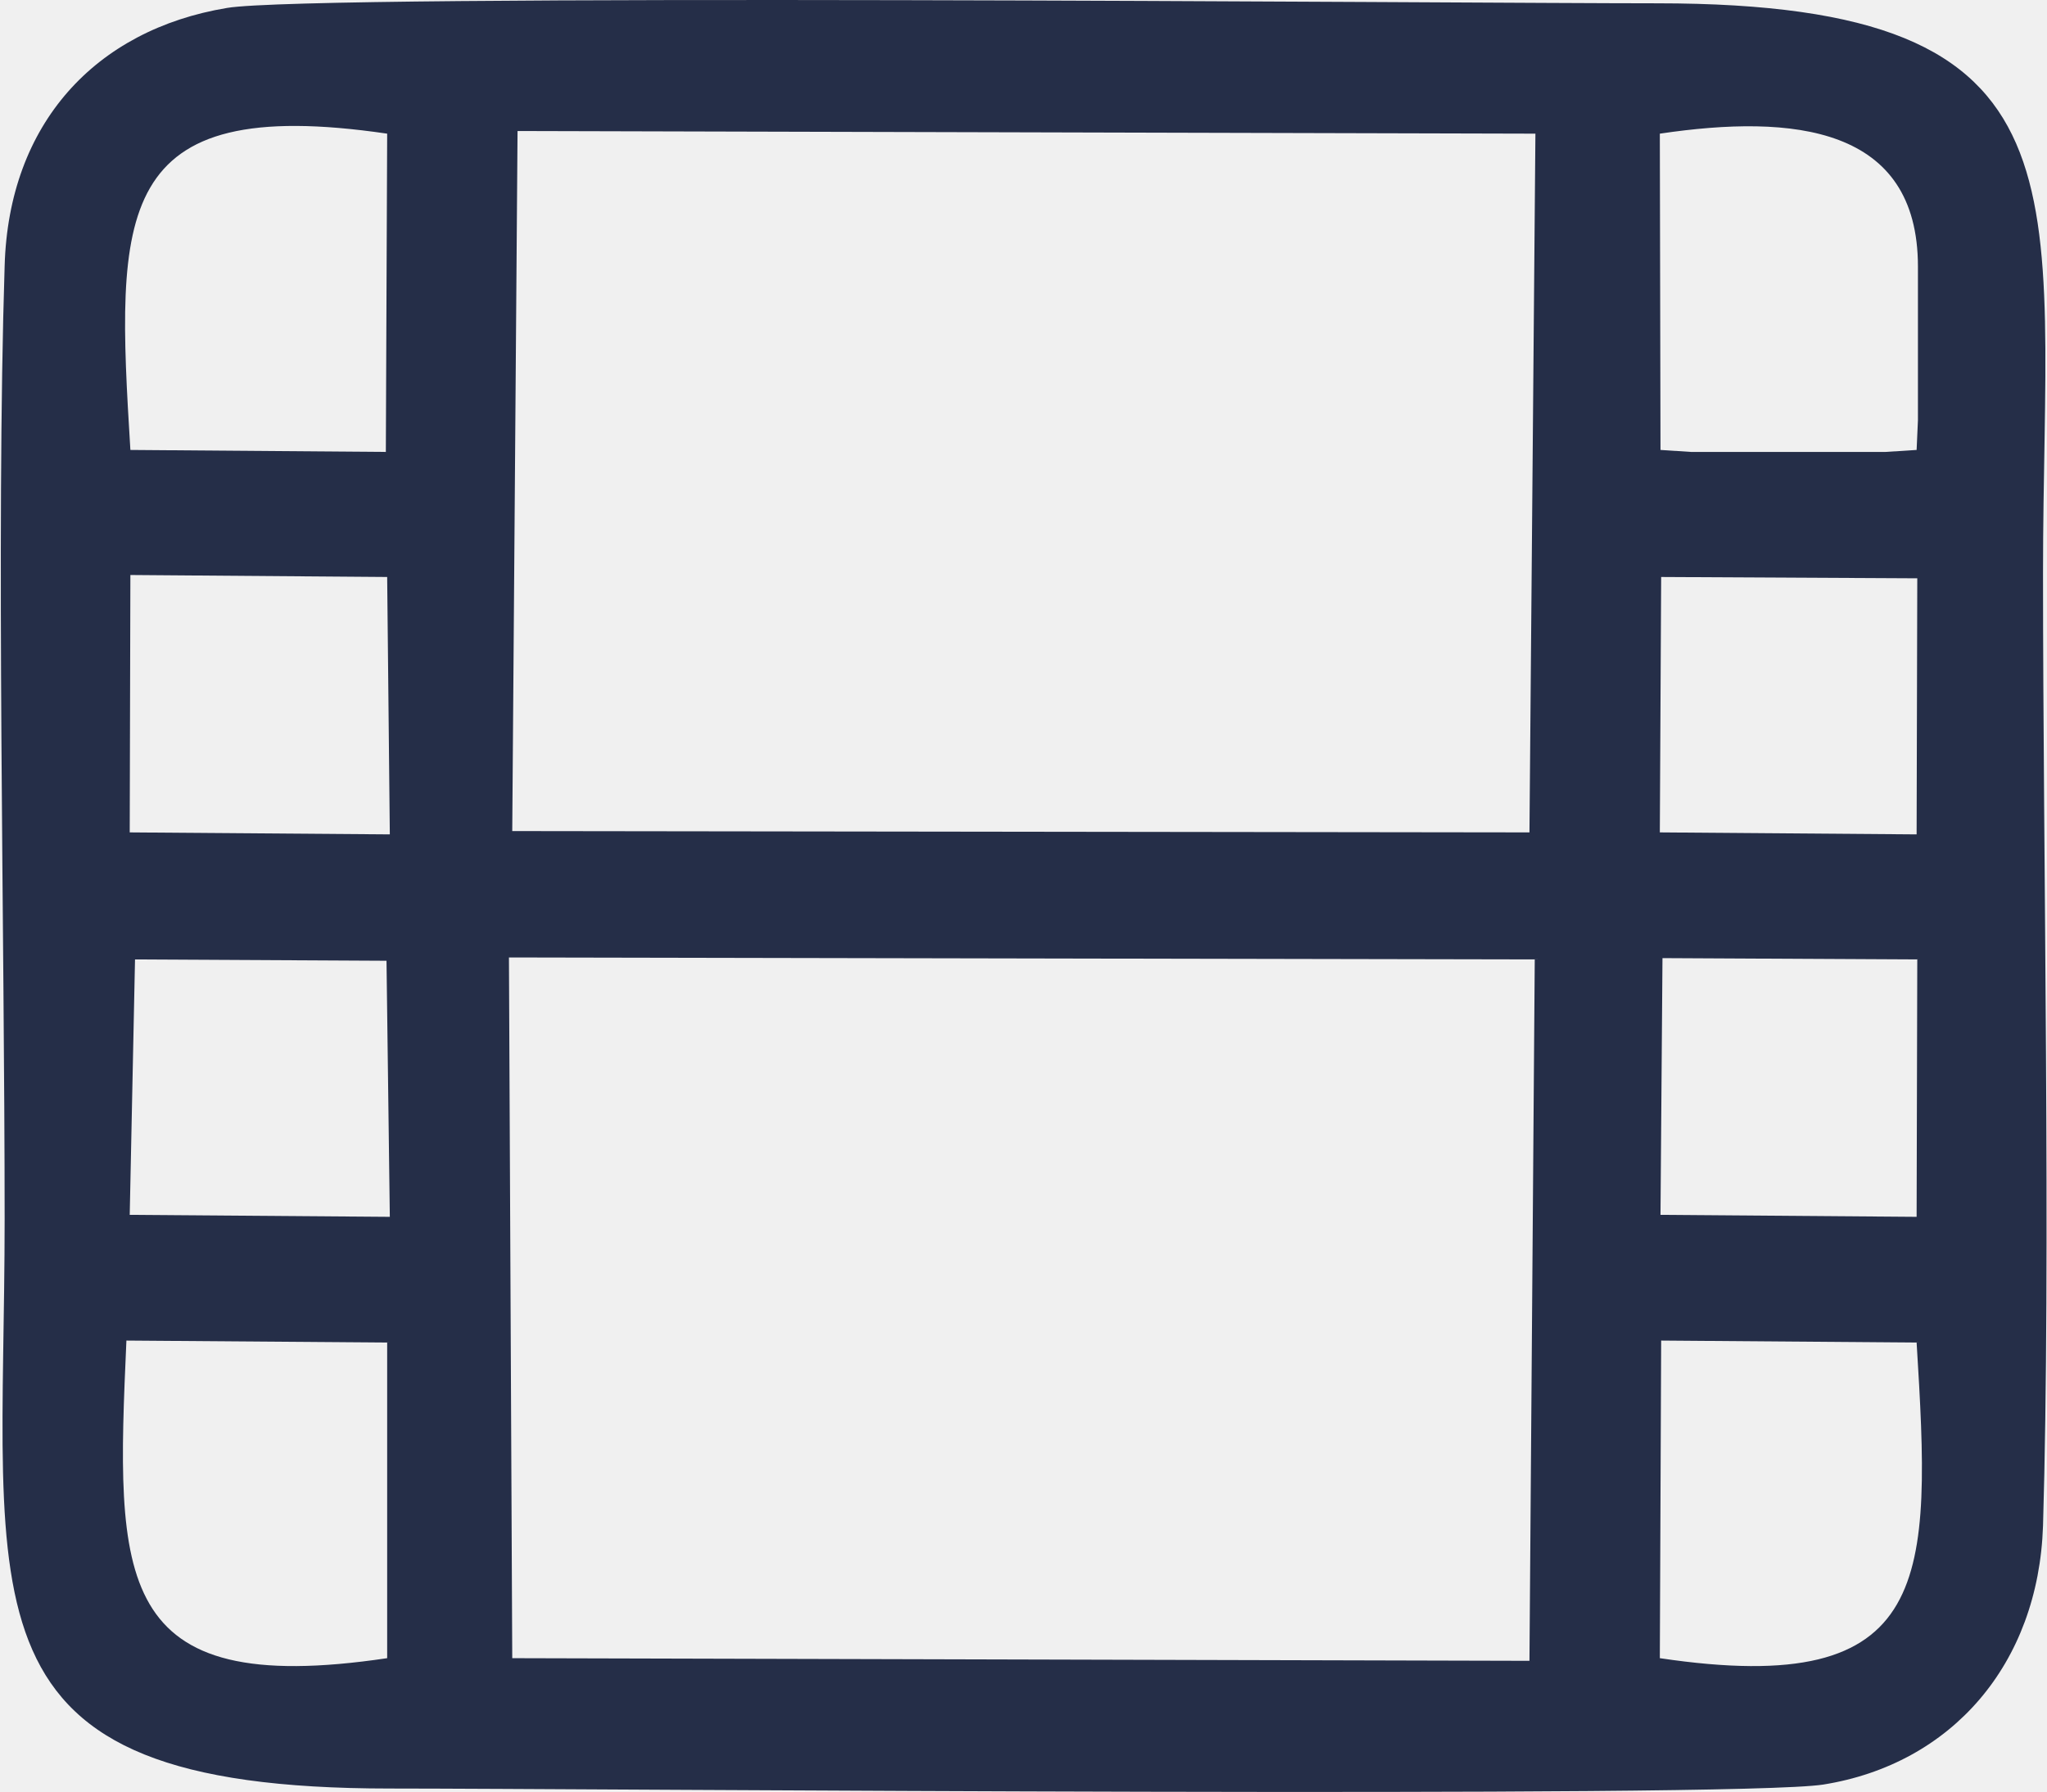
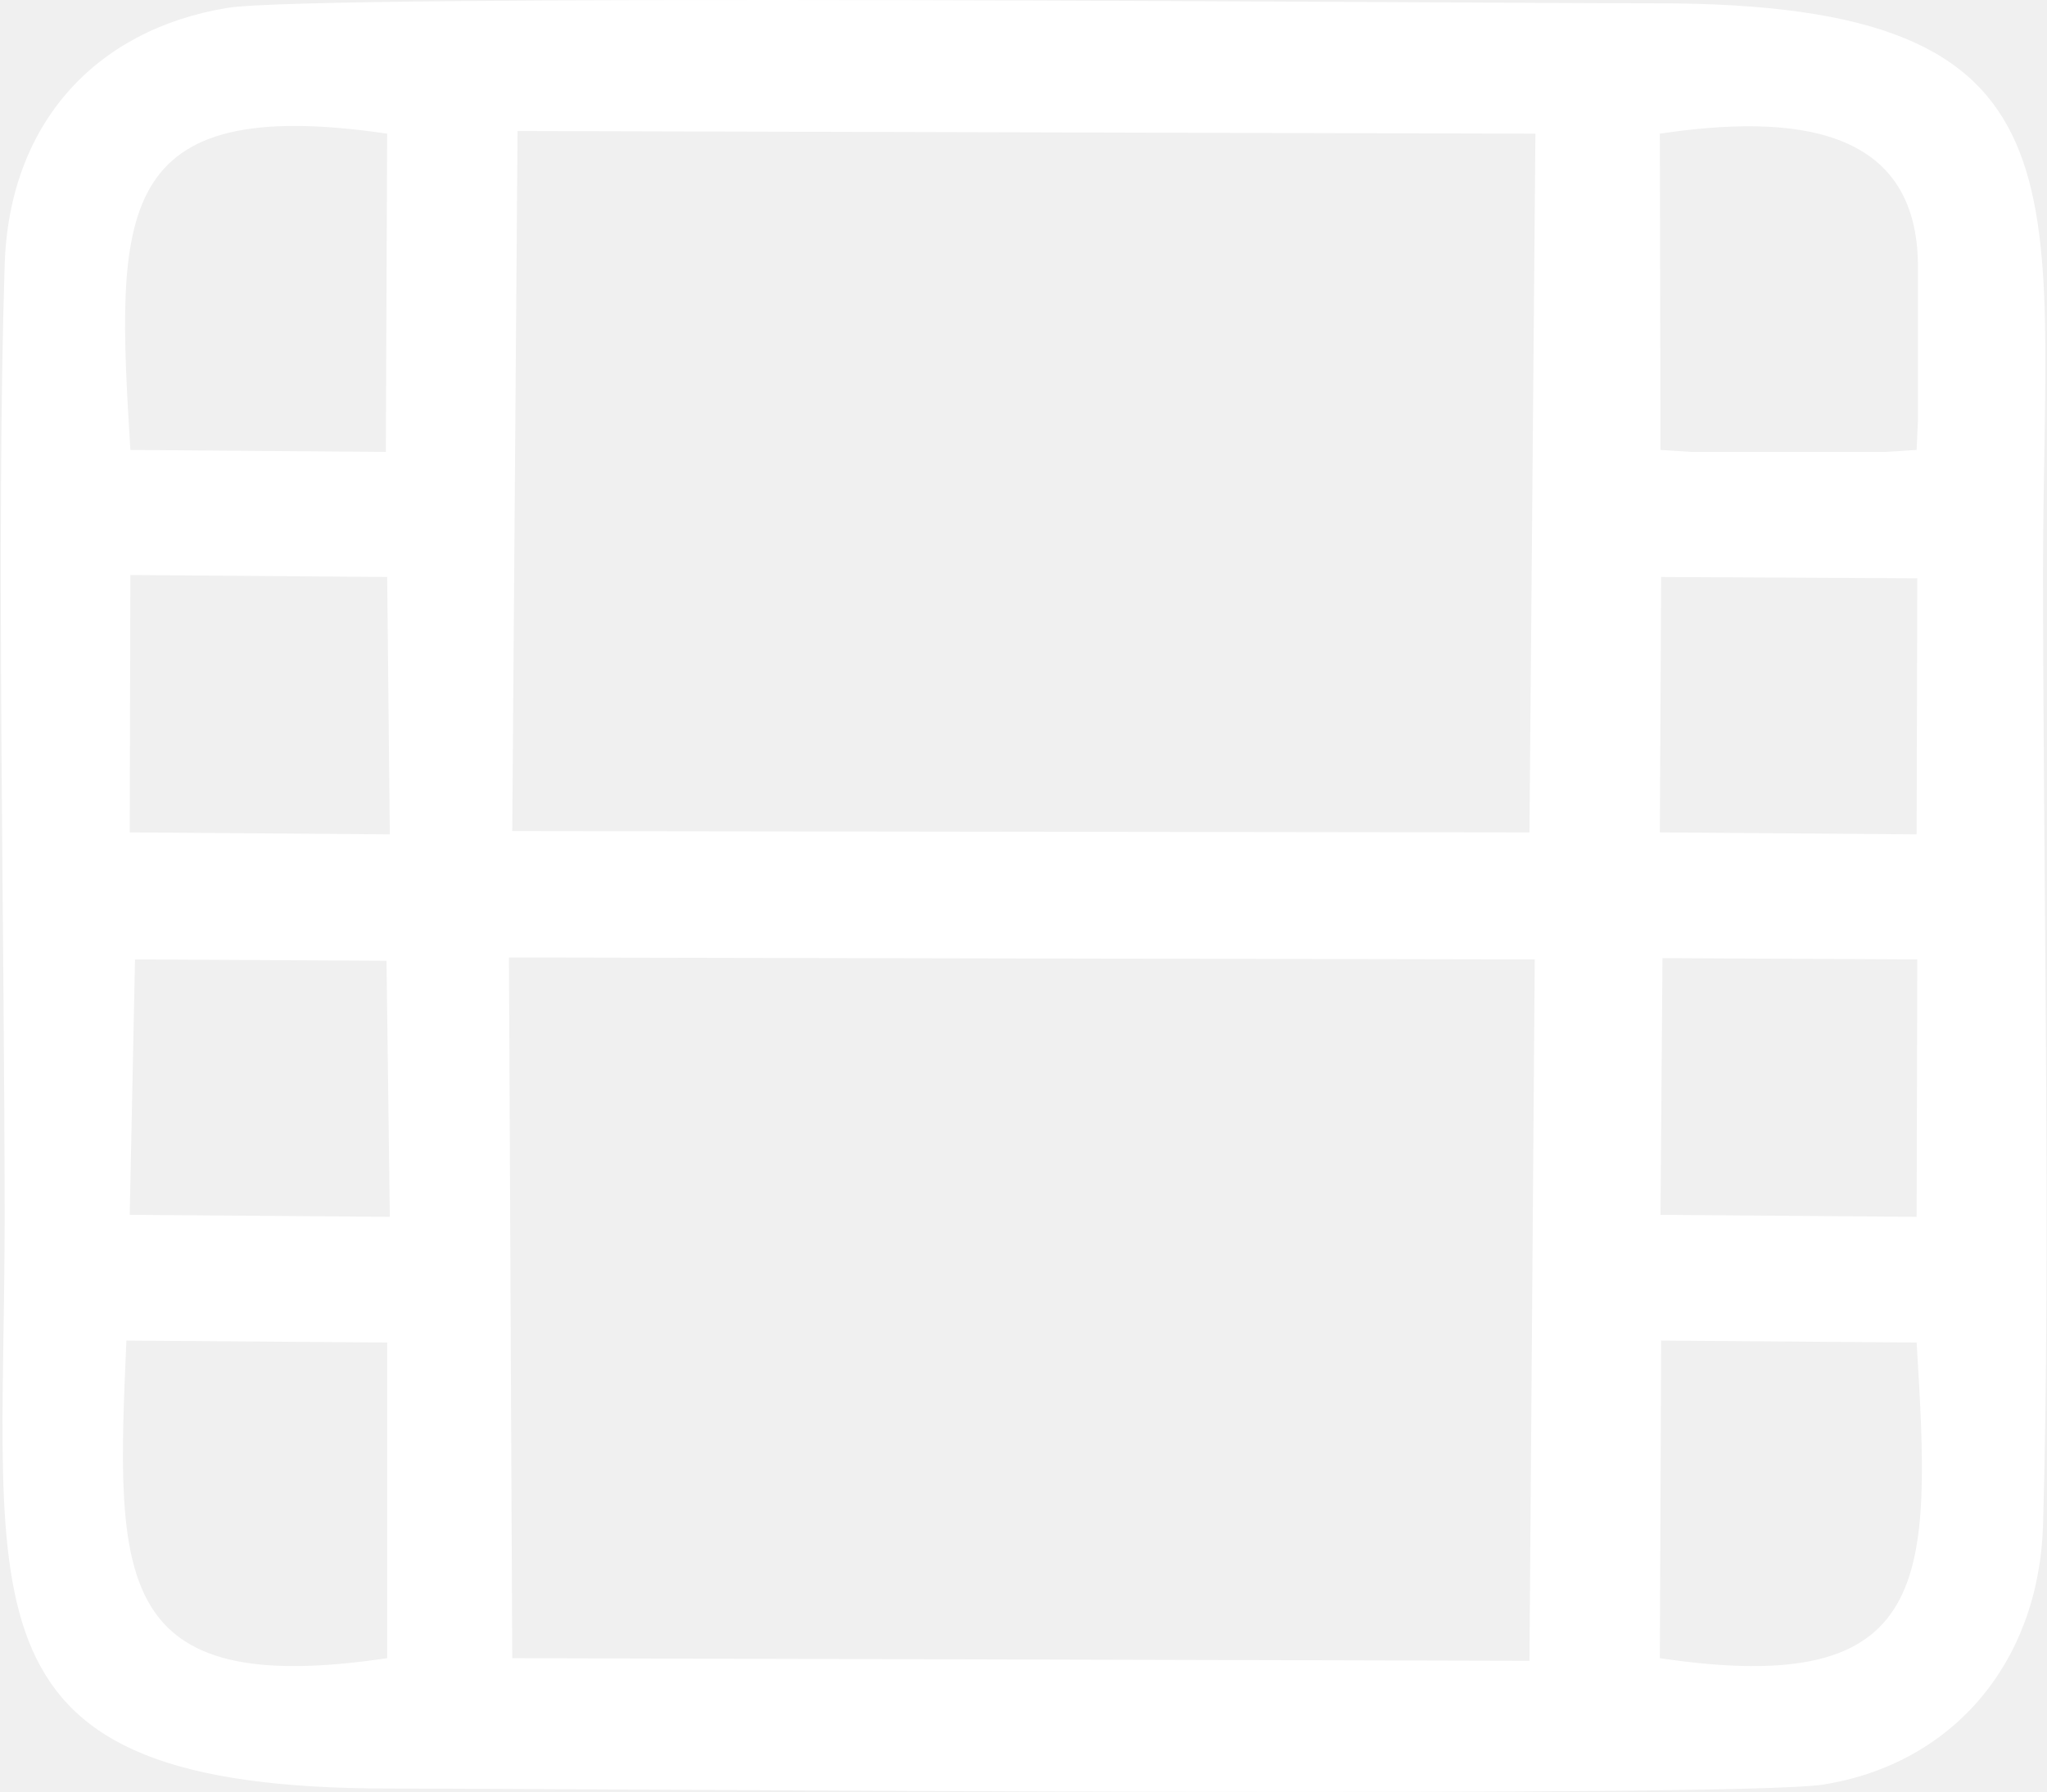
<svg xmlns="http://www.w3.org/2000/svg" xml:space="preserve" width="241px" height="211px" version="1.1" shape-rendering="geometricPrecision" text-rendering="geometricPrecision" image-rendering="optimizeQuality" fill-rule="evenodd" clip-rule="evenodd" viewBox="0 0 30.91 27.08">
  <g id="Layer_x0020_1">
-     <path fill="#252E48" d="M7.68 14.47l15.5 0.03 -0.08 10.6 -15.37 -0.04 -0.05 -10.59zm17.41 5.79l3.86 0.03c0.22,3.57 0.28,5.39 -3.88,4.77l0.02 -4.8zm-19.25 4.8c-4.16,0.62 -4.1,-1.2 -3.94,-4.8l3.94 0.03 0 4.77zm19.27 -10.58l3.85 0.02 -0.01 3.89 -3.87 -0.03 0.03 -3.88zm-23.08 0.02l3.8 0.02 0.05 3.87 -3.93 -0.03 0.08 -3.86zm23.06 -5.78l3.87 0.02 -0.01 3.87 -3.88 -0.03 0.02 -3.86zm-17.28 -6.74l15.38 0.04 -0.09 10.56 -15.37 -0.02 0.08 -10.58zm-5.85 6.71l3.88 0.03 0.04 3.89 -3.93 -0.03 0.01 -3.89zm23.11 -6.67c2.02,-0.3 3.9,-0.11 3.9,2.01l0 2.32 -0.02 0.45 -0.47 0.03 -2.94 0 -0.46 -0.03 -0.01 -4.78zm-23.11 4.78c-0.22,-3.58 -0.28,-5.39 3.88,-4.78l-0.02 4.81 -3.86 -0.03zm1.46 -6.68c-1.99,0.33 -3.3,1.75 -3.36,3.9 -0.13,4.09 0,10.09 0,14.4 0,5.9 -0.82,8.61 5.82,8.61 2.93,0 20.33,0.15 21.66,-0.06 1.94,-0.31 3.25,-1.82 3.32,-3.91 0.12,-4.08 0,-10.09 0,-14.4 0,-5.83 0.86,-8.61 -5.83,-8.61 -2.89,0 -20.32,-0.15 -21.61,0.07z" />
+     <path fill="#ffffff" d="M7.68 14.47l15.5 0.03 -0.08 10.6 -15.37 -0.04 -0.05 -10.59zm17.41 5.79l3.86 0.03c0.22,3.57 0.28,5.39 -3.88,4.77l0.02 -4.8zm-19.25 4.8c-4.16,0.62 -4.1,-1.2 -3.94,-4.8l3.94 0.03 0 4.77zm19.27 -10.58l3.85 0.02 -0.01 3.89 -3.87 -0.03 0.03 -3.88zm-23.08 0.02l3.8 0.02 0.05 3.87 -3.93 -0.03 0.08 -3.86zm23.06 -5.78l3.87 0.02 -0.01 3.87 -3.88 -0.03 0.02 -3.86zm-17.28 -6.74l15.38 0.04 -0.09 10.56 -15.37 -0.02 0.08 -10.58zm-5.85 6.71l3.88 0.03 0.04 3.89 -3.93 -0.03 0.01 -3.89zm23.11 -6.67c2.02,-0.3 3.9,-0.11 3.9,2.01l0 2.32 -0.02 0.45 -0.47 0.03 -2.94 0 -0.46 -0.03 -0.01 -4.78zm-23.11 4.78c-0.22,-3.58 -0.28,-5.39 3.88,-4.78l-0.02 4.81 -3.86 -0.03zm1.46 -6.68c-1.99,0.33 -3.3,1.75 -3.36,3.9 -0.13,4.09 0,10.09 0,14.4 0,5.9 -0.82,8.61 5.82,8.61 2.93,0 20.33,0.15 21.66,-0.06 1.94,-0.31 3.25,-1.82 3.32,-3.91 0.12,-4.08 0,-10.09 0,-14.4 0,-5.83 0.86,-8.61 -5.83,-8.61 -2.89,0 -20.32,-0.15 -21.61,0.07z" />
  </g>
</svg>
